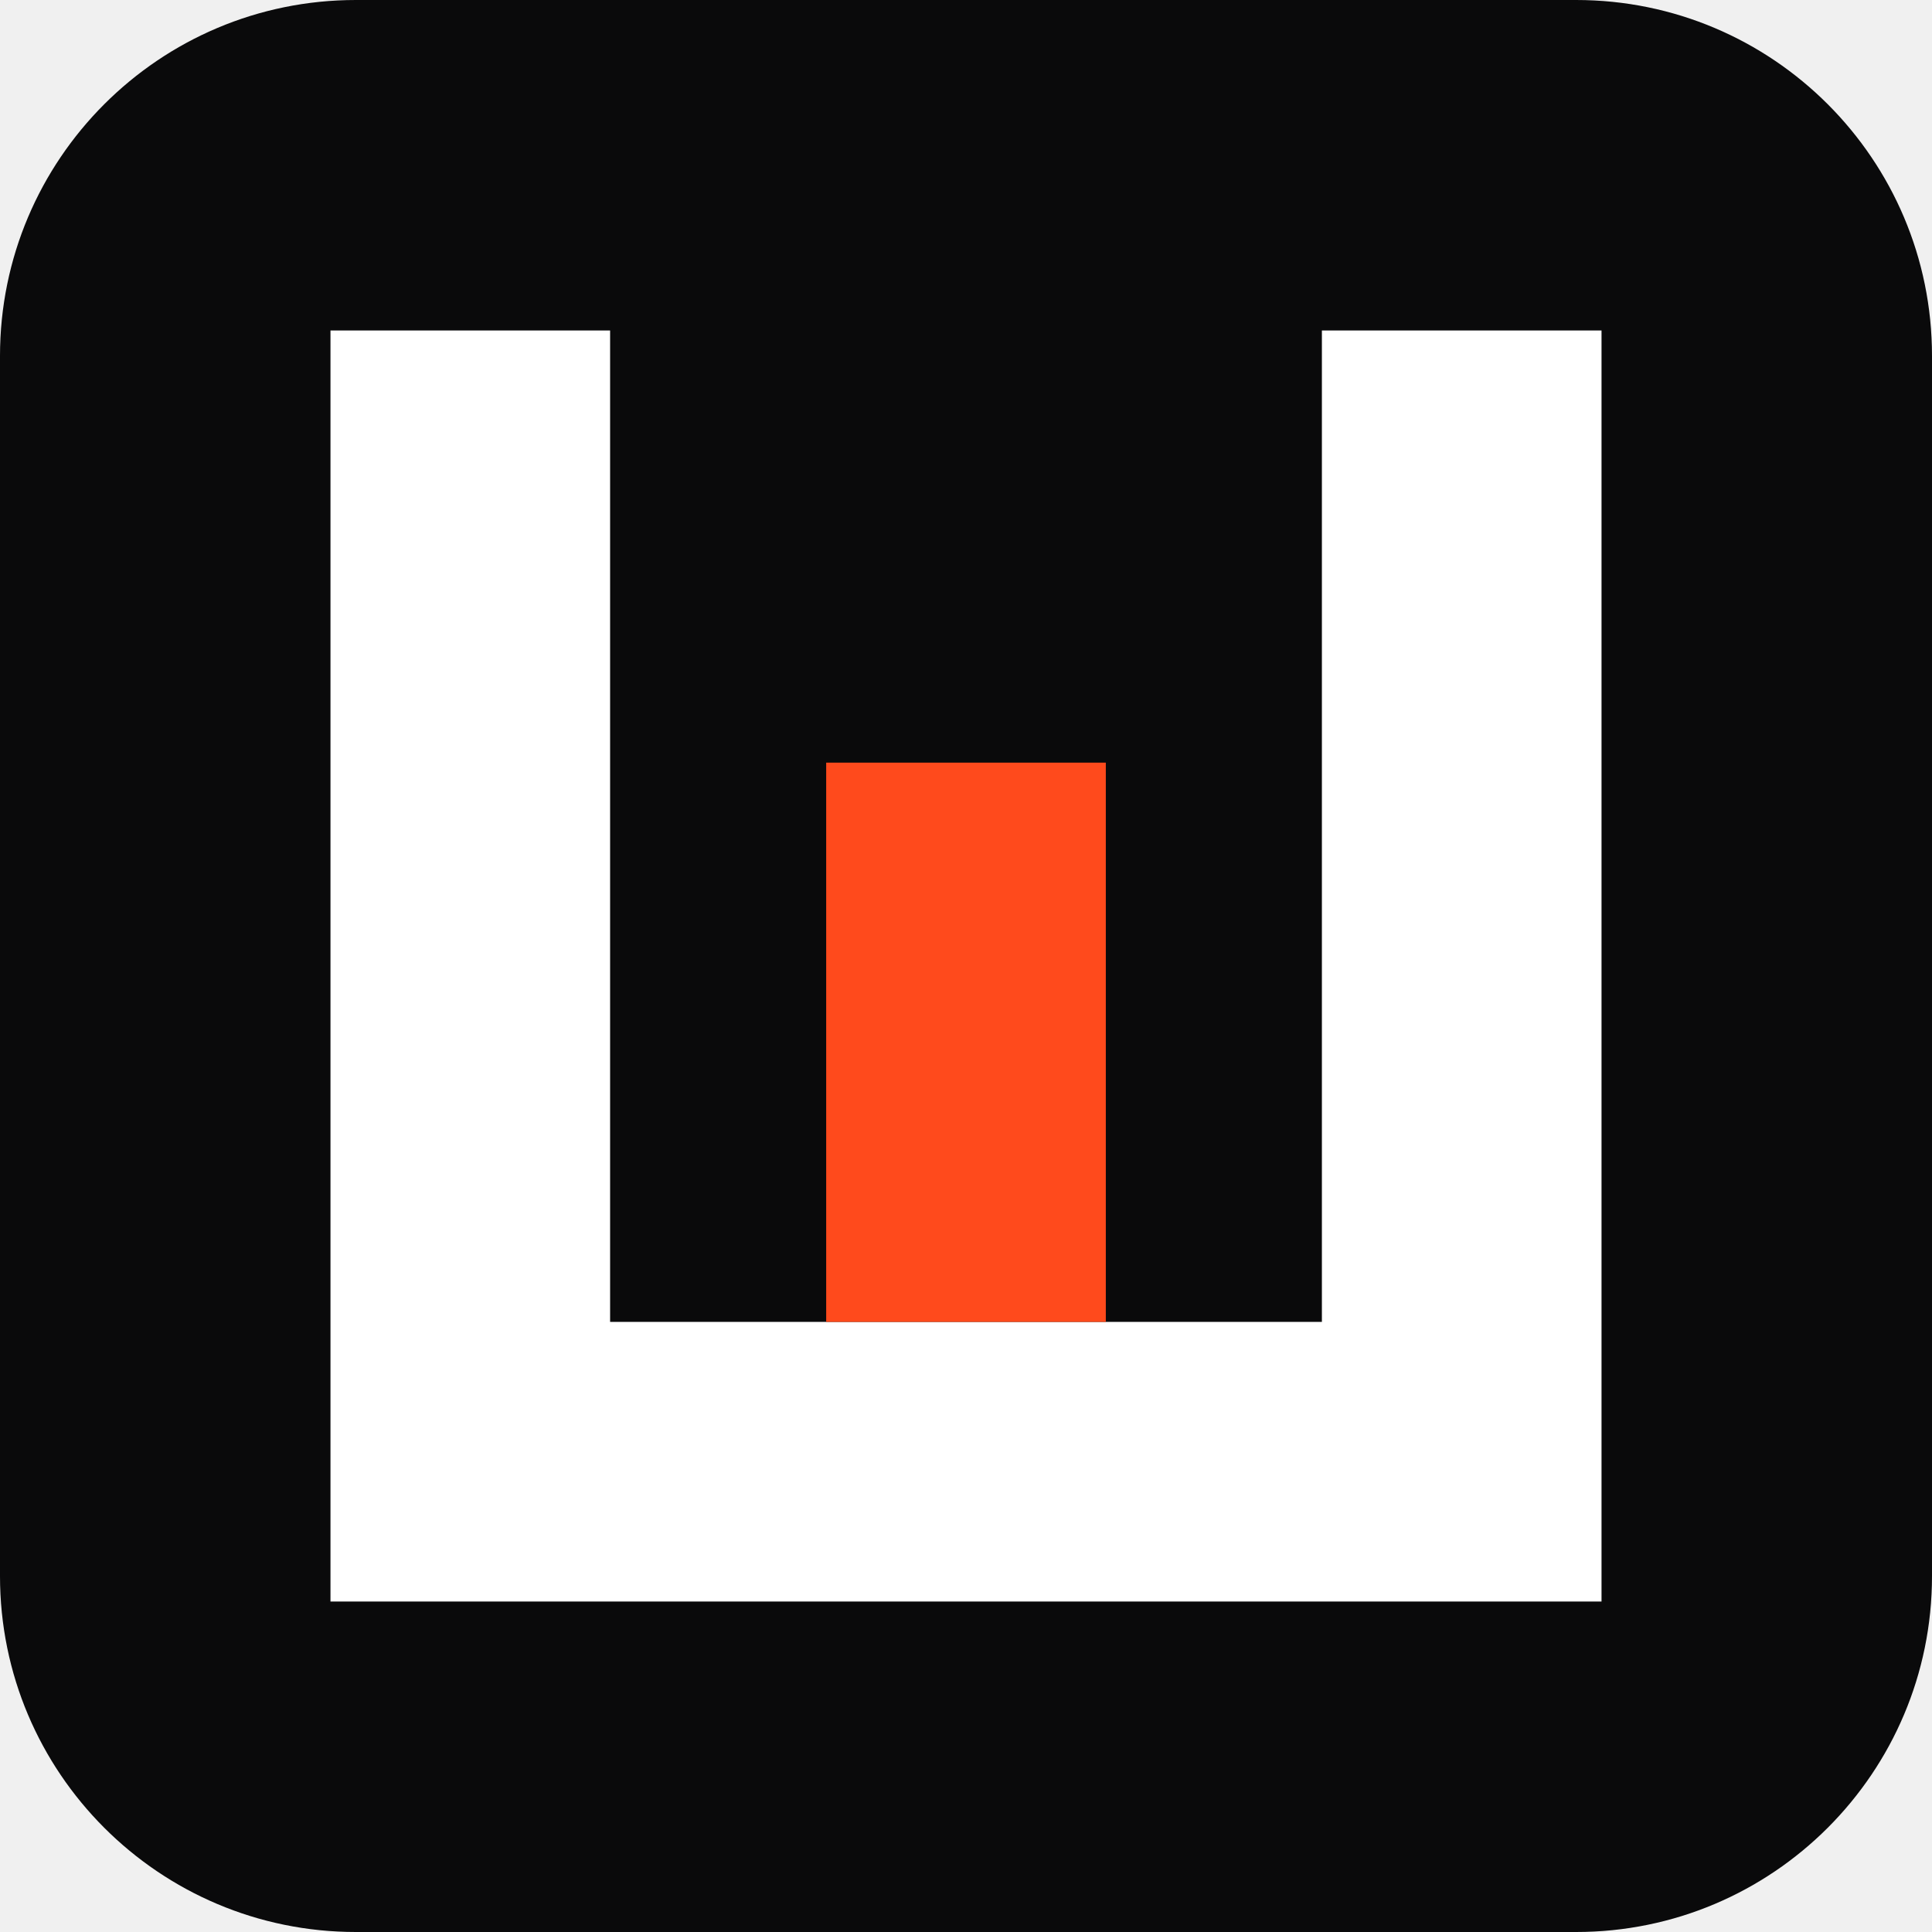
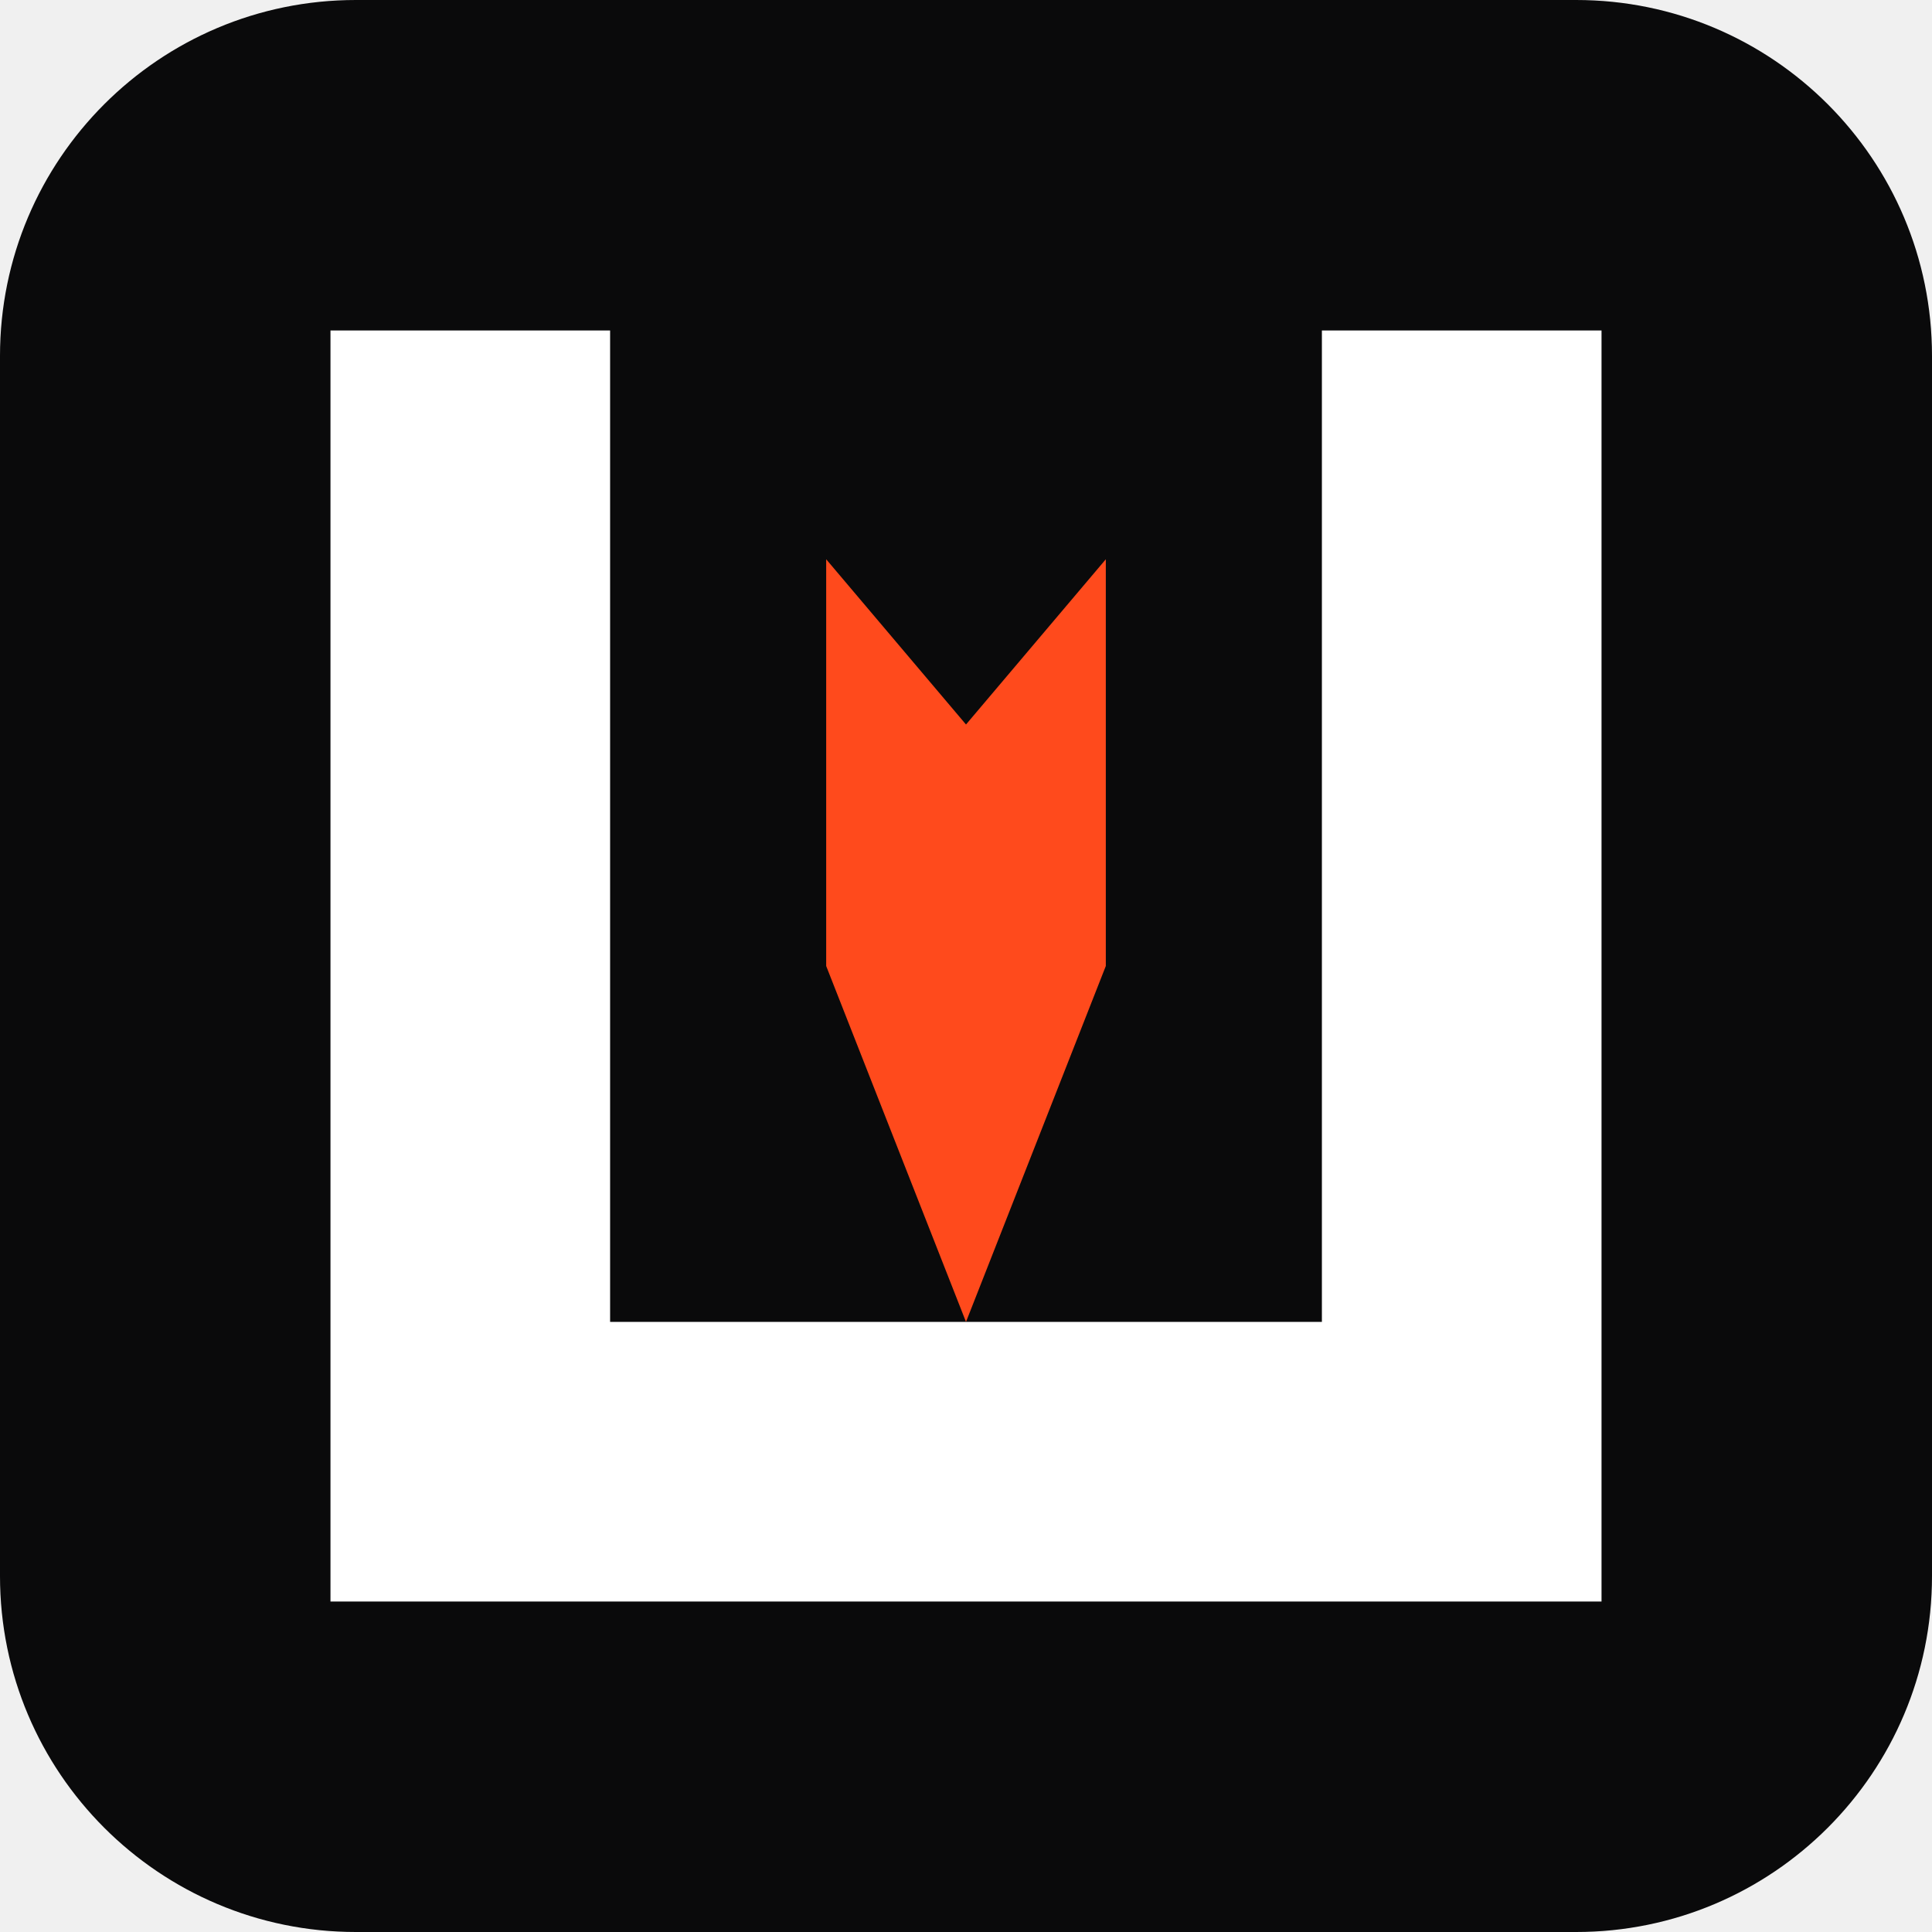
<svg xmlns="http://www.w3.org/2000/svg" width="64" height="64" viewBox="-26 -26 152 152">
  <rect x="-26" y="-26" width="152" height="152" rx="28" fill="#0a0a0b" />
  <path d="M0 0H22V78H78V0H100V100H0Z" fill="#fff" />
-   <path d="M39 34H61V78H39Z" fill="#ff4a1c" />
+   <path d="M39 18L50 31L61 18L61 50L50 78L39 50Z" fill="#ff4a1c" />
</svg>
